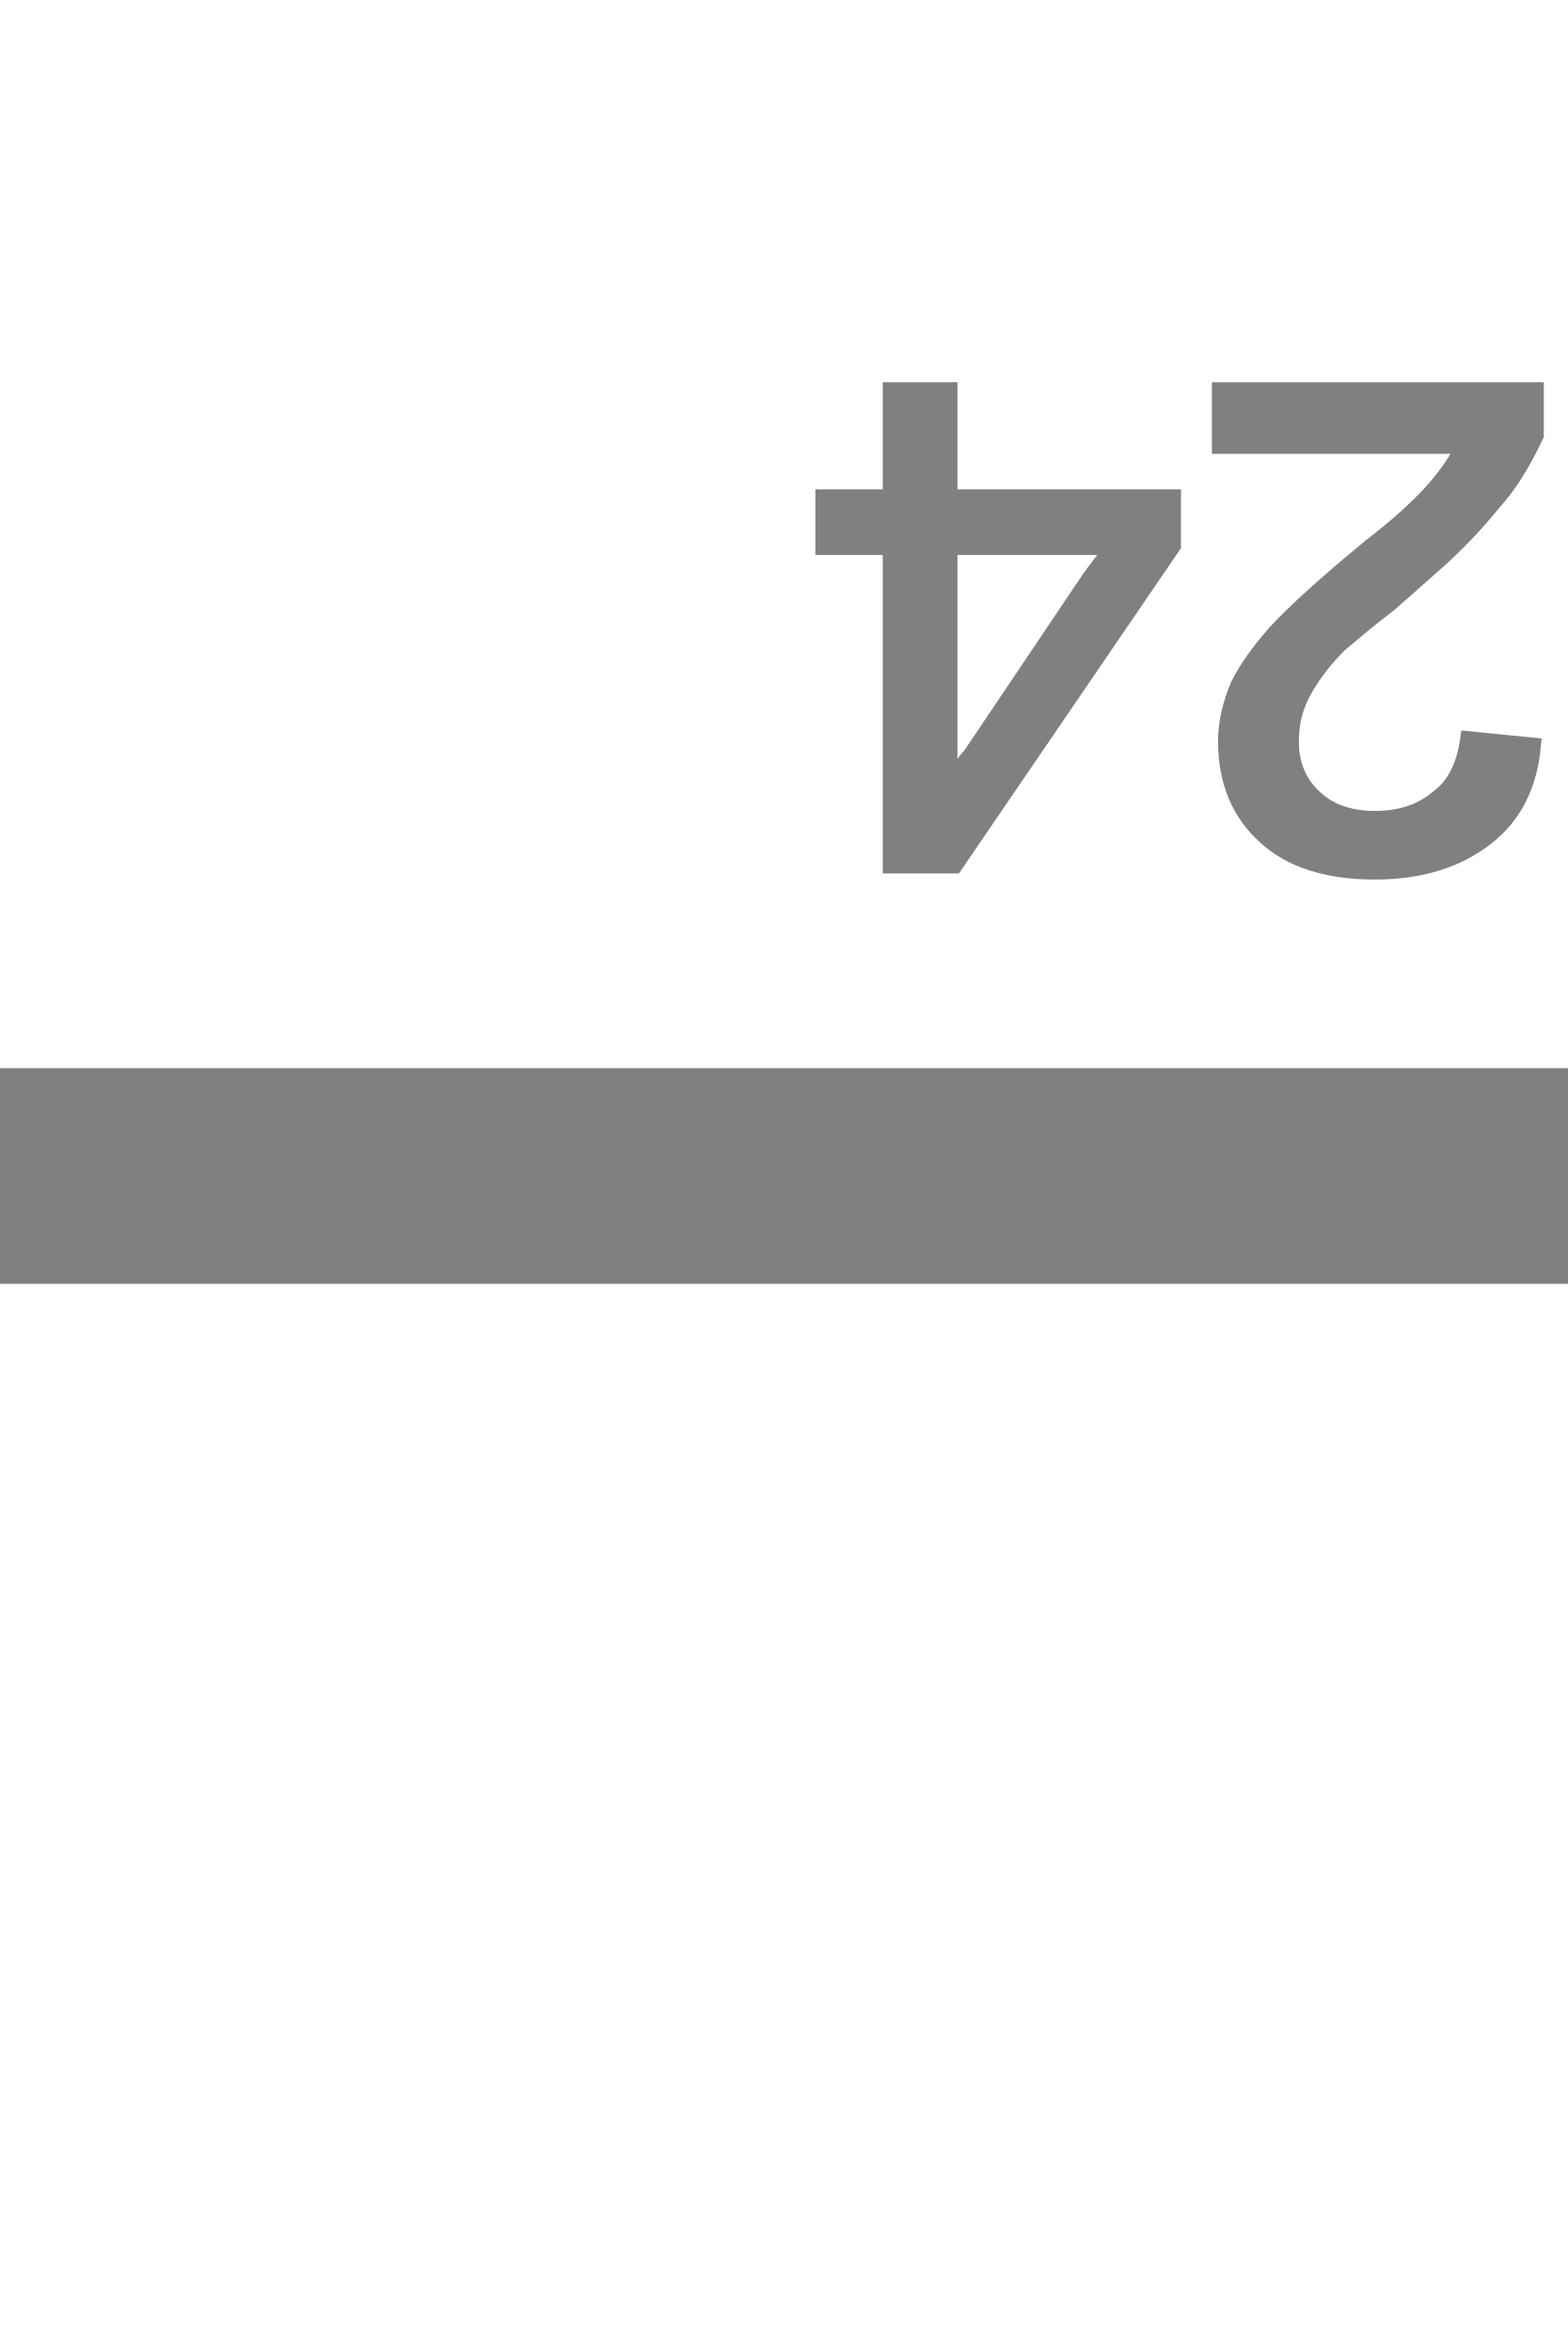
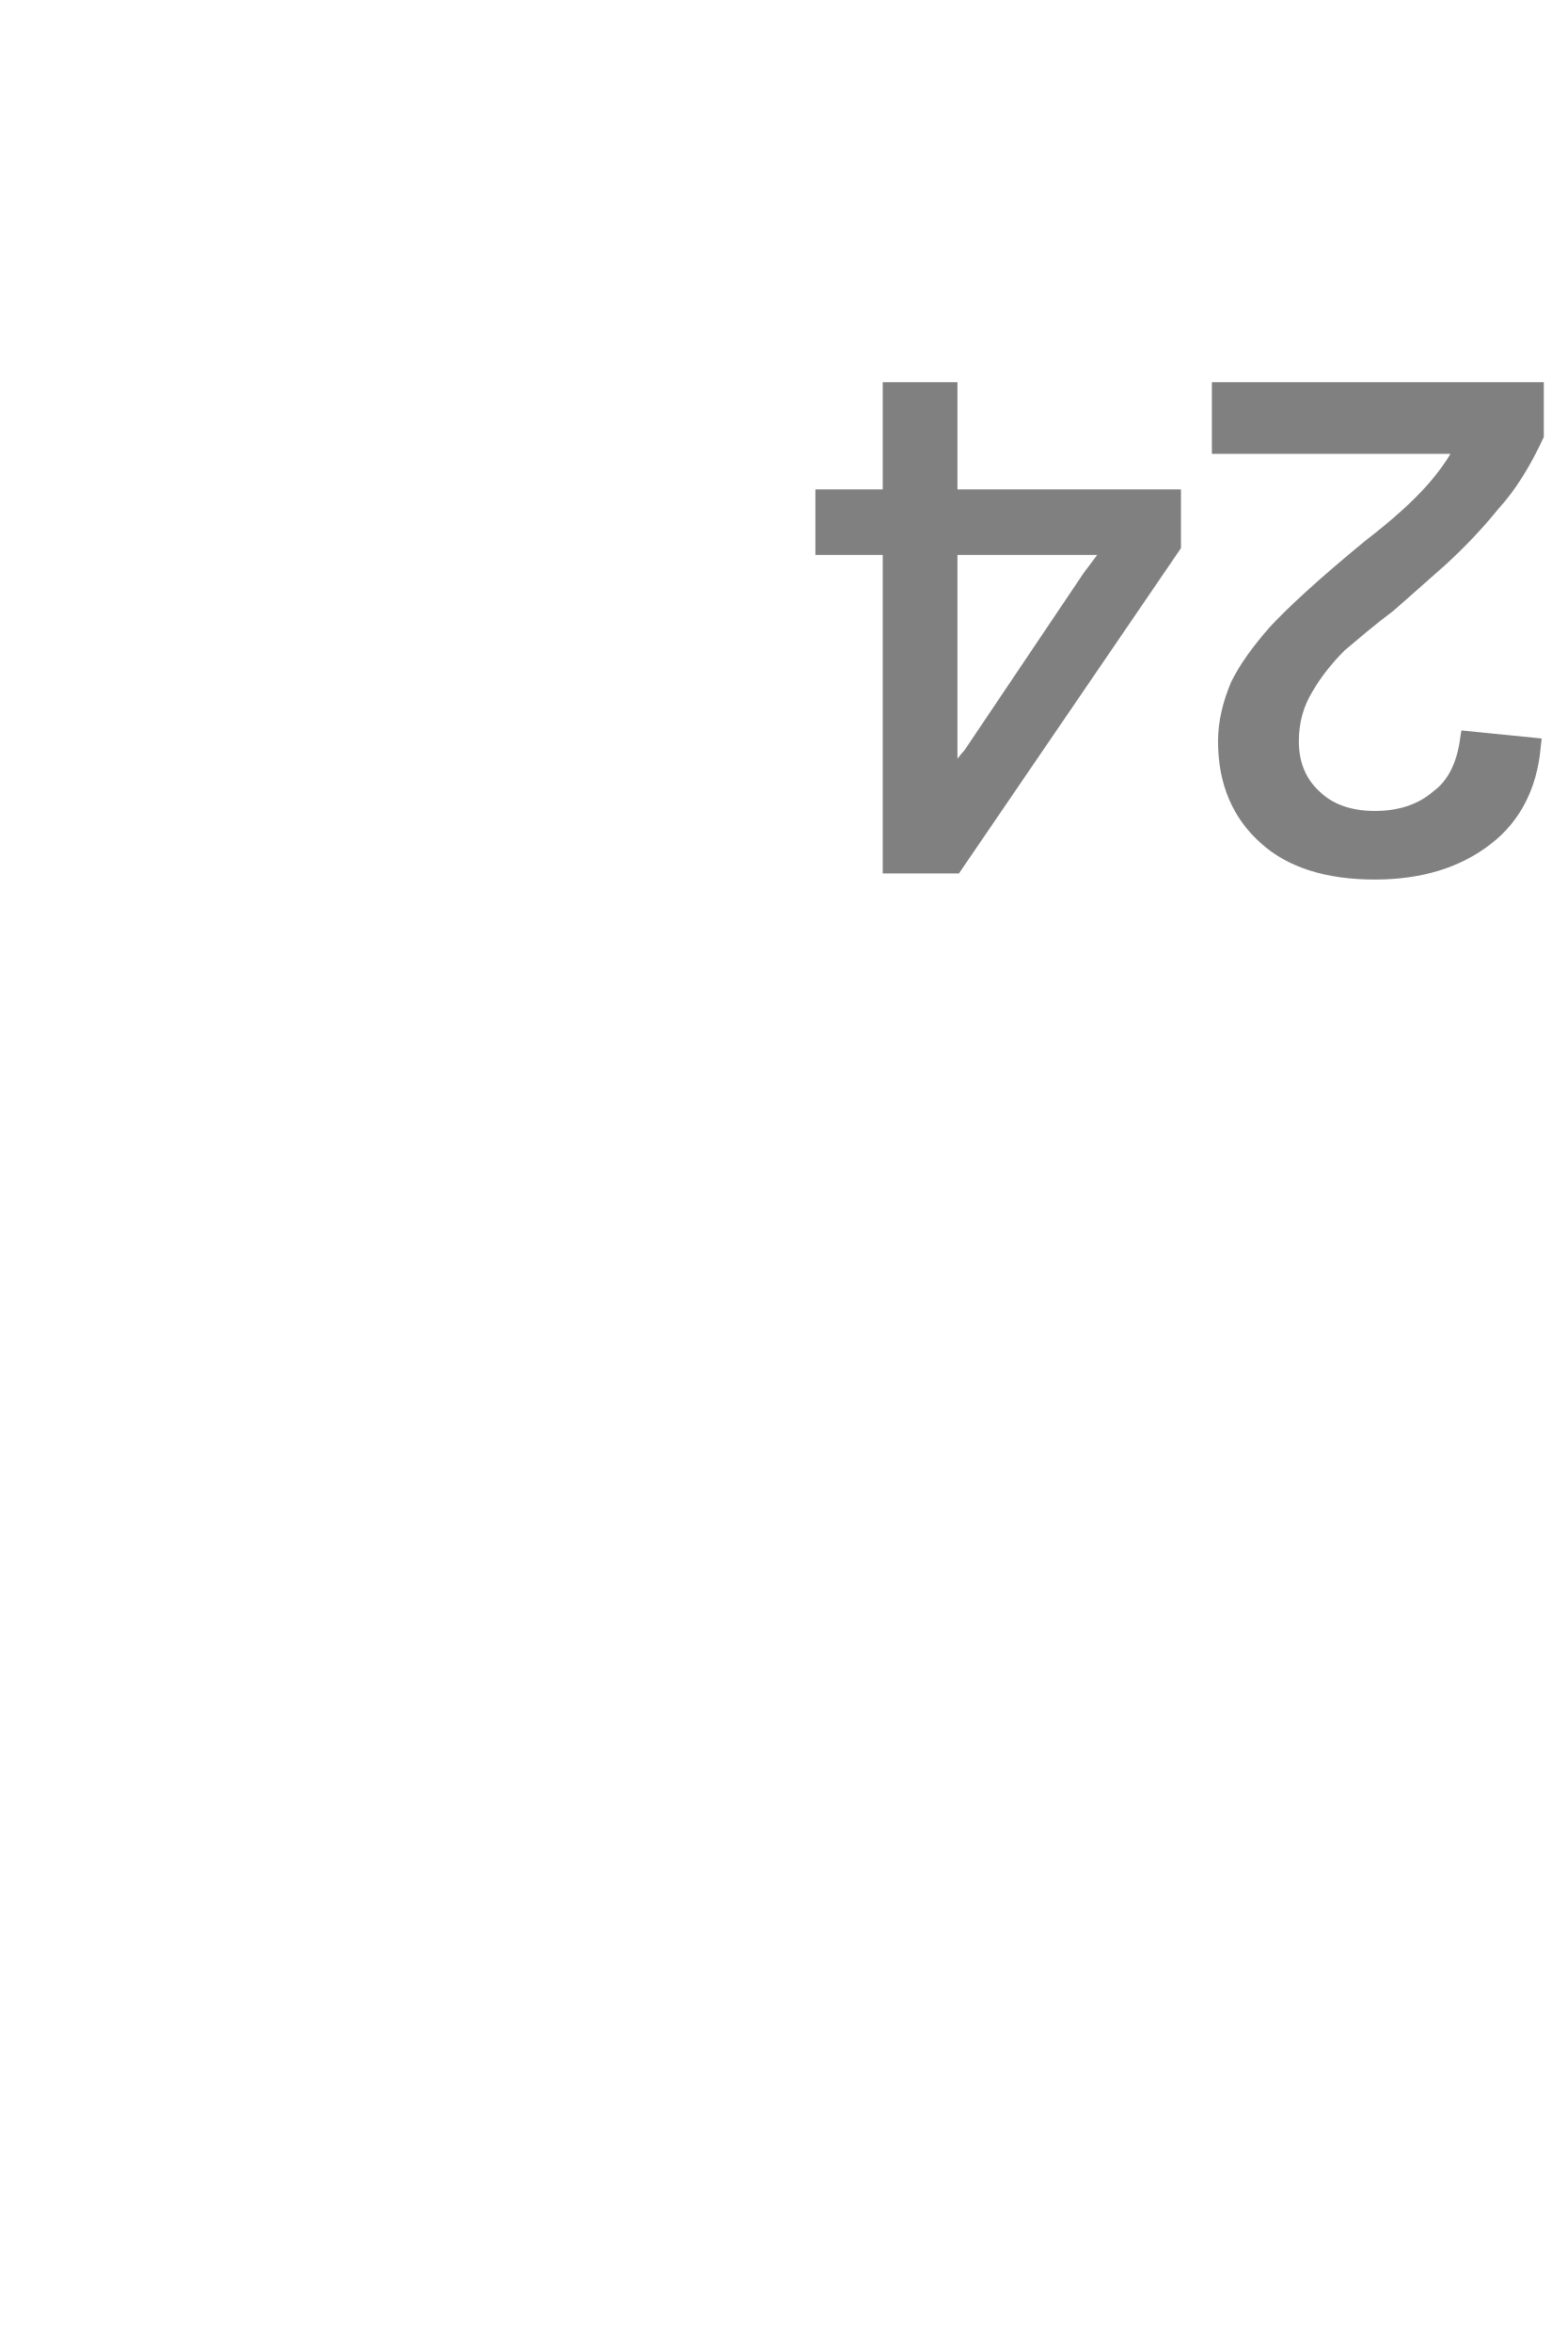
<svg xmlns="http://www.w3.org/2000/svg" height="12" overflow="visible" viewBox="0 0 8 12" width="8">
  <g id="turnout" stroke="gray" transform="scale(1, 1) translate(8,12) rotate(180)">
-     <path d="M8,6 L0,6 M4,0,L3,1.5" id="_basic" stroke-linecap="round" stroke-width="1.1" visibility="visible" />
+     <path d="M8,6,L0,6 M4,0,L3,1.5" id="_basic" stroke-linecap="round" stroke-width="1.1" visibility="visible" />
    <path d="M4,0,L0,6 M8,6 L0,6" id="_between" stroke="yellow" stroke-dasharray="1,0.5" stroke-width="1.1" visibility="hidden" />
    <path d="M4,0,L0,6" id="_reverse" stroke-linecap="round" stroke-width="1.1" visibility="hidden" />
-     <path d="M4,0,L0,6 M8,6 L0,6" id="_both" stroke-linecap="round" stroke-width="1.1" visibility="hidden" />
+     <path d="M4,0,L0,6 M8,6,L0,6" id="_both" stroke-linecap="round" stroke-width="1.1" visibility="hidden" />
    <text fill="gray" font-family="Arial" font-size="3.5" id="_show_id" stroke-width="0.1" x="0" y="10">24</text>
    <path d="M0,10.5,L4,10.5" id="support_lines" stroke="gray" stroke-linecap="round" stroke-width="0.3" />
  </g>
</svg>
